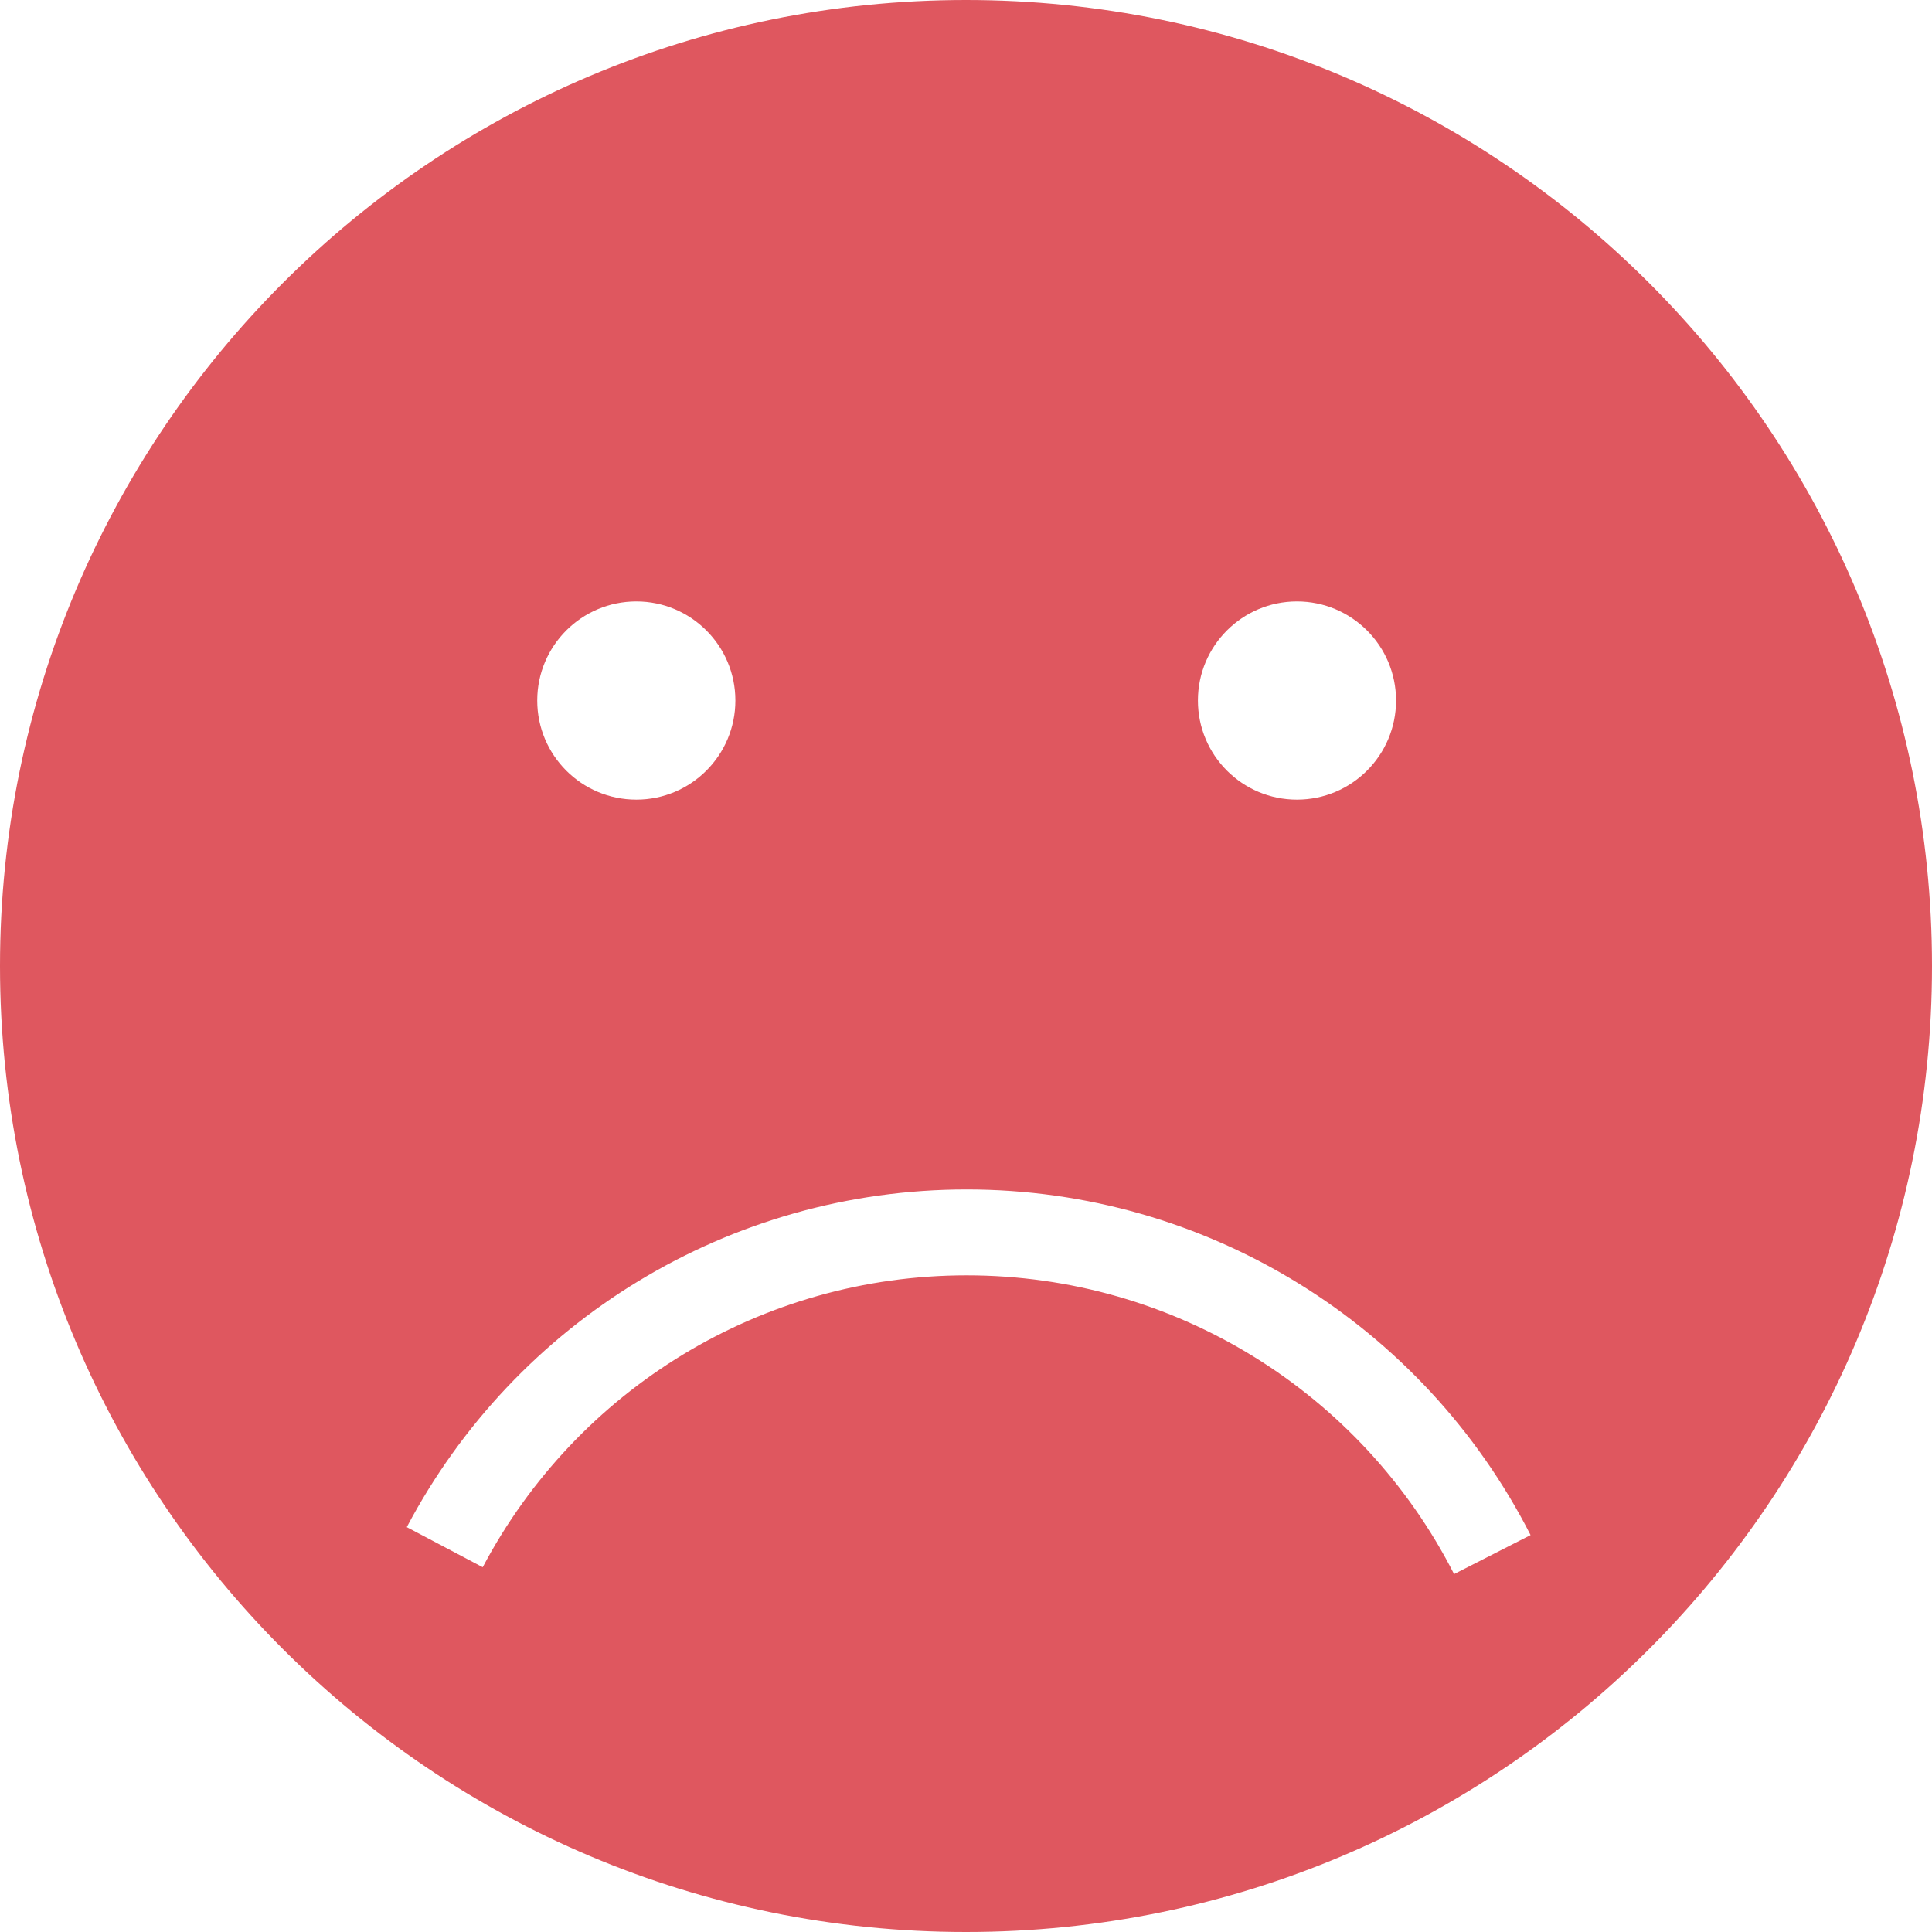
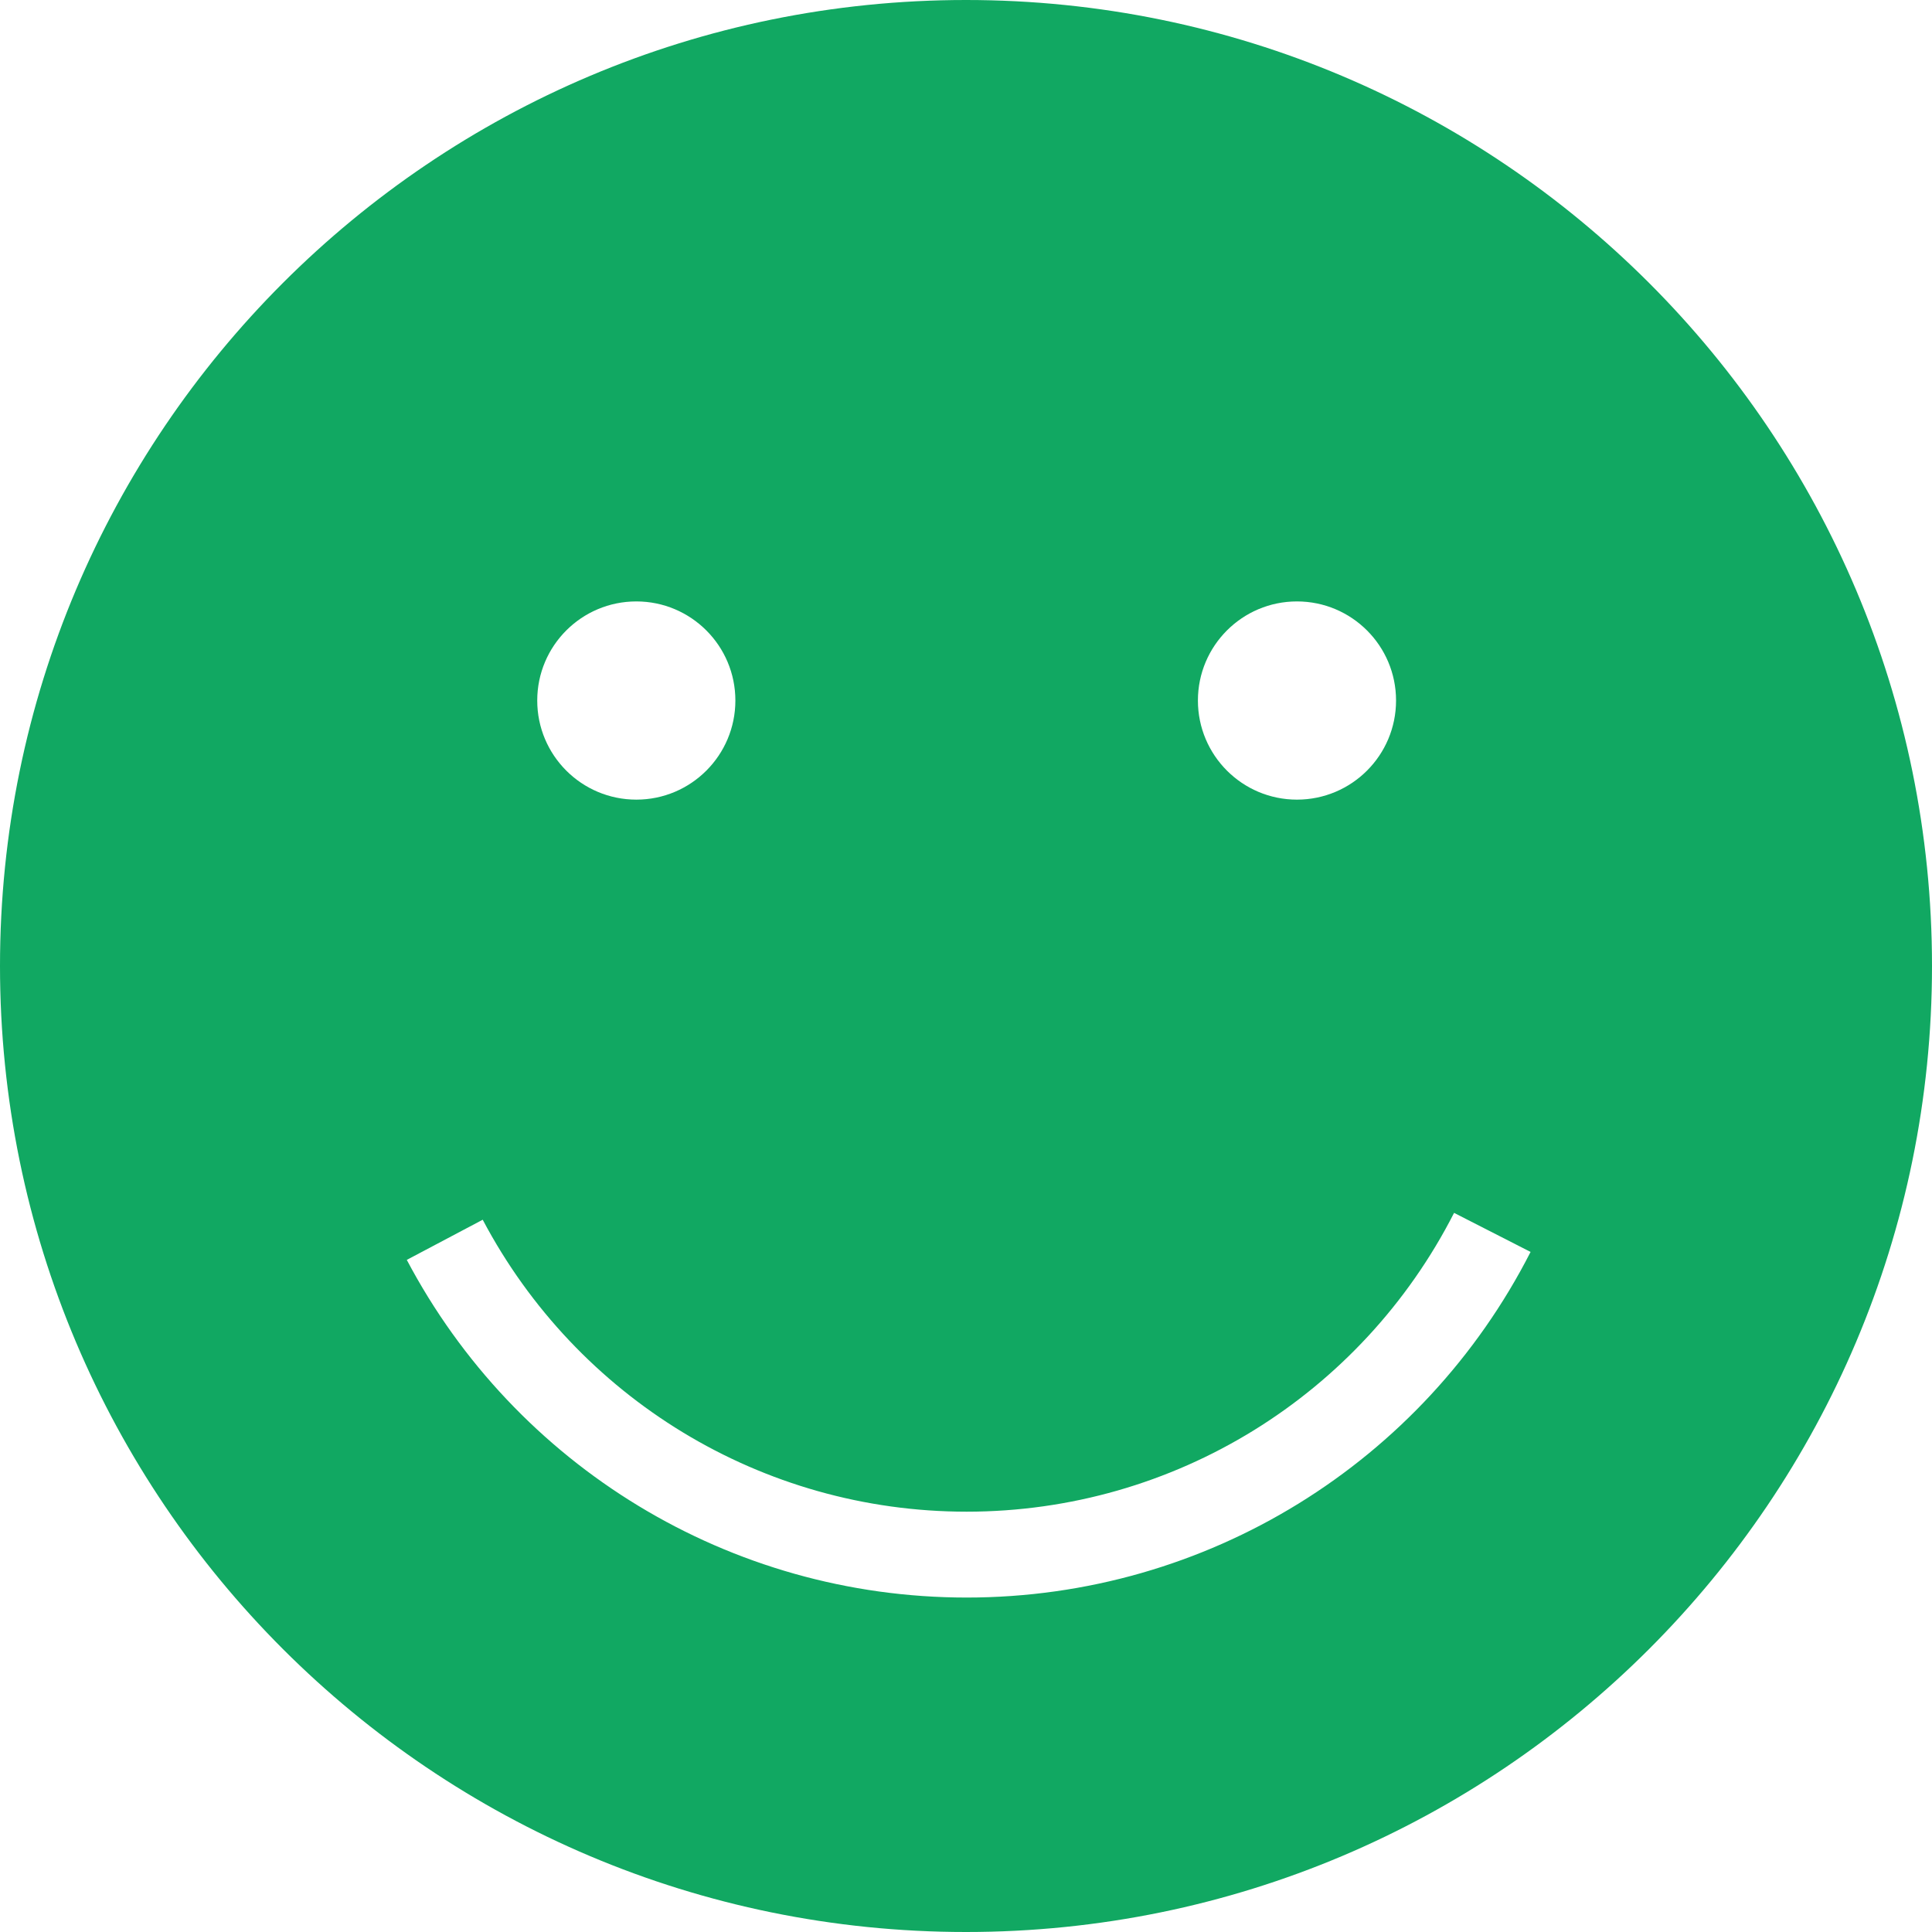
<svg xmlns="http://www.w3.org/2000/svg" width="27px" height="27px" viewBox="0 0 27 27" version="1.1">
  <defs />
  <g id="Symbols" stroke="none" stroke-width="1" fill="none" fill-rule="evenodd">
-     <g id="selvvurdering---dårlig" fill="#DF575F">
-       <path d="M13.5,27 C20.956,27 27,20.956 27,13.5 C27,6.044 20.956,0 13.5,0 C6.044,0 0,6.044 0,13.5 C0,20.956 6.044,27 13.5,27 Z M13.509,17.823 C16.413,17.823 19.025,19.457 20.321,21.998 L21.39,21.453 C19.891,18.514 16.868,16.623 13.509,16.623 C10.194,16.623 7.205,18.463 5.685,21.342 L6.746,21.902 C8.061,19.413 10.644,17.823 13.509,17.823 Z M8.893,11.175 C9.657,11.175 10.277,10.555 10.277,9.79 C10.277,9.025 9.657,8.405 8.893,8.405 C8.128,8.405 7.508,9.025 7.508,9.79 C7.508,10.555 8.128,11.175 8.893,11.175 Z M18.125,11.175 C18.89,11.175 19.51,10.555 19.51,9.79 C19.51,9.025 18.89,8.405 18.125,8.405 C17.361,8.405 16.741,9.025 16.741,9.79 C16.741,10.555 17.361,11.175 18.125,11.175 Z" id="Combined-Shape" />
+     <g id="selvvurdering---bra" fill="#11A862">
+       <path d="M13.5,27 C20.956,27 27,20.956 27,13.5 C27,6.044 20.956,0 13.5,0 C6.044,0 0,6.044 0,13.5 C0,20.956 6.044,27 13.5,27 Z M13.509,22.326 C16.868,22.326 19.891,20.435 21.39,17.496 L20.321,16.95 C19.025,19.492 16.413,21.126 13.509,21.126 C10.644,21.126 8.061,19.535 6.746,17.046 L5.685,17.607 C7.205,20.485 10.194,22.326 13.509,22.326 Z M8.893,11.175 C9.657,11.175 10.277,10.555 10.277,9.79 C10.277,9.025 9.657,8.405 8.893,8.405 C8.128,8.405 7.508,9.025 7.508,9.79 C7.508,10.555 8.128,11.175 8.893,11.175 Z M18.125,11.175 C18.89,11.175 19.51,10.555 19.51,9.79 C19.51,9.025 18.89,8.405 18.125,8.405 C17.361,8.405 16.741,9.025 16.741,9.79 C16.741,10.555 17.361,11.175 18.125,11.175 Z" id="Combined-Shape" />
    </g>
  </g>
</svg>
